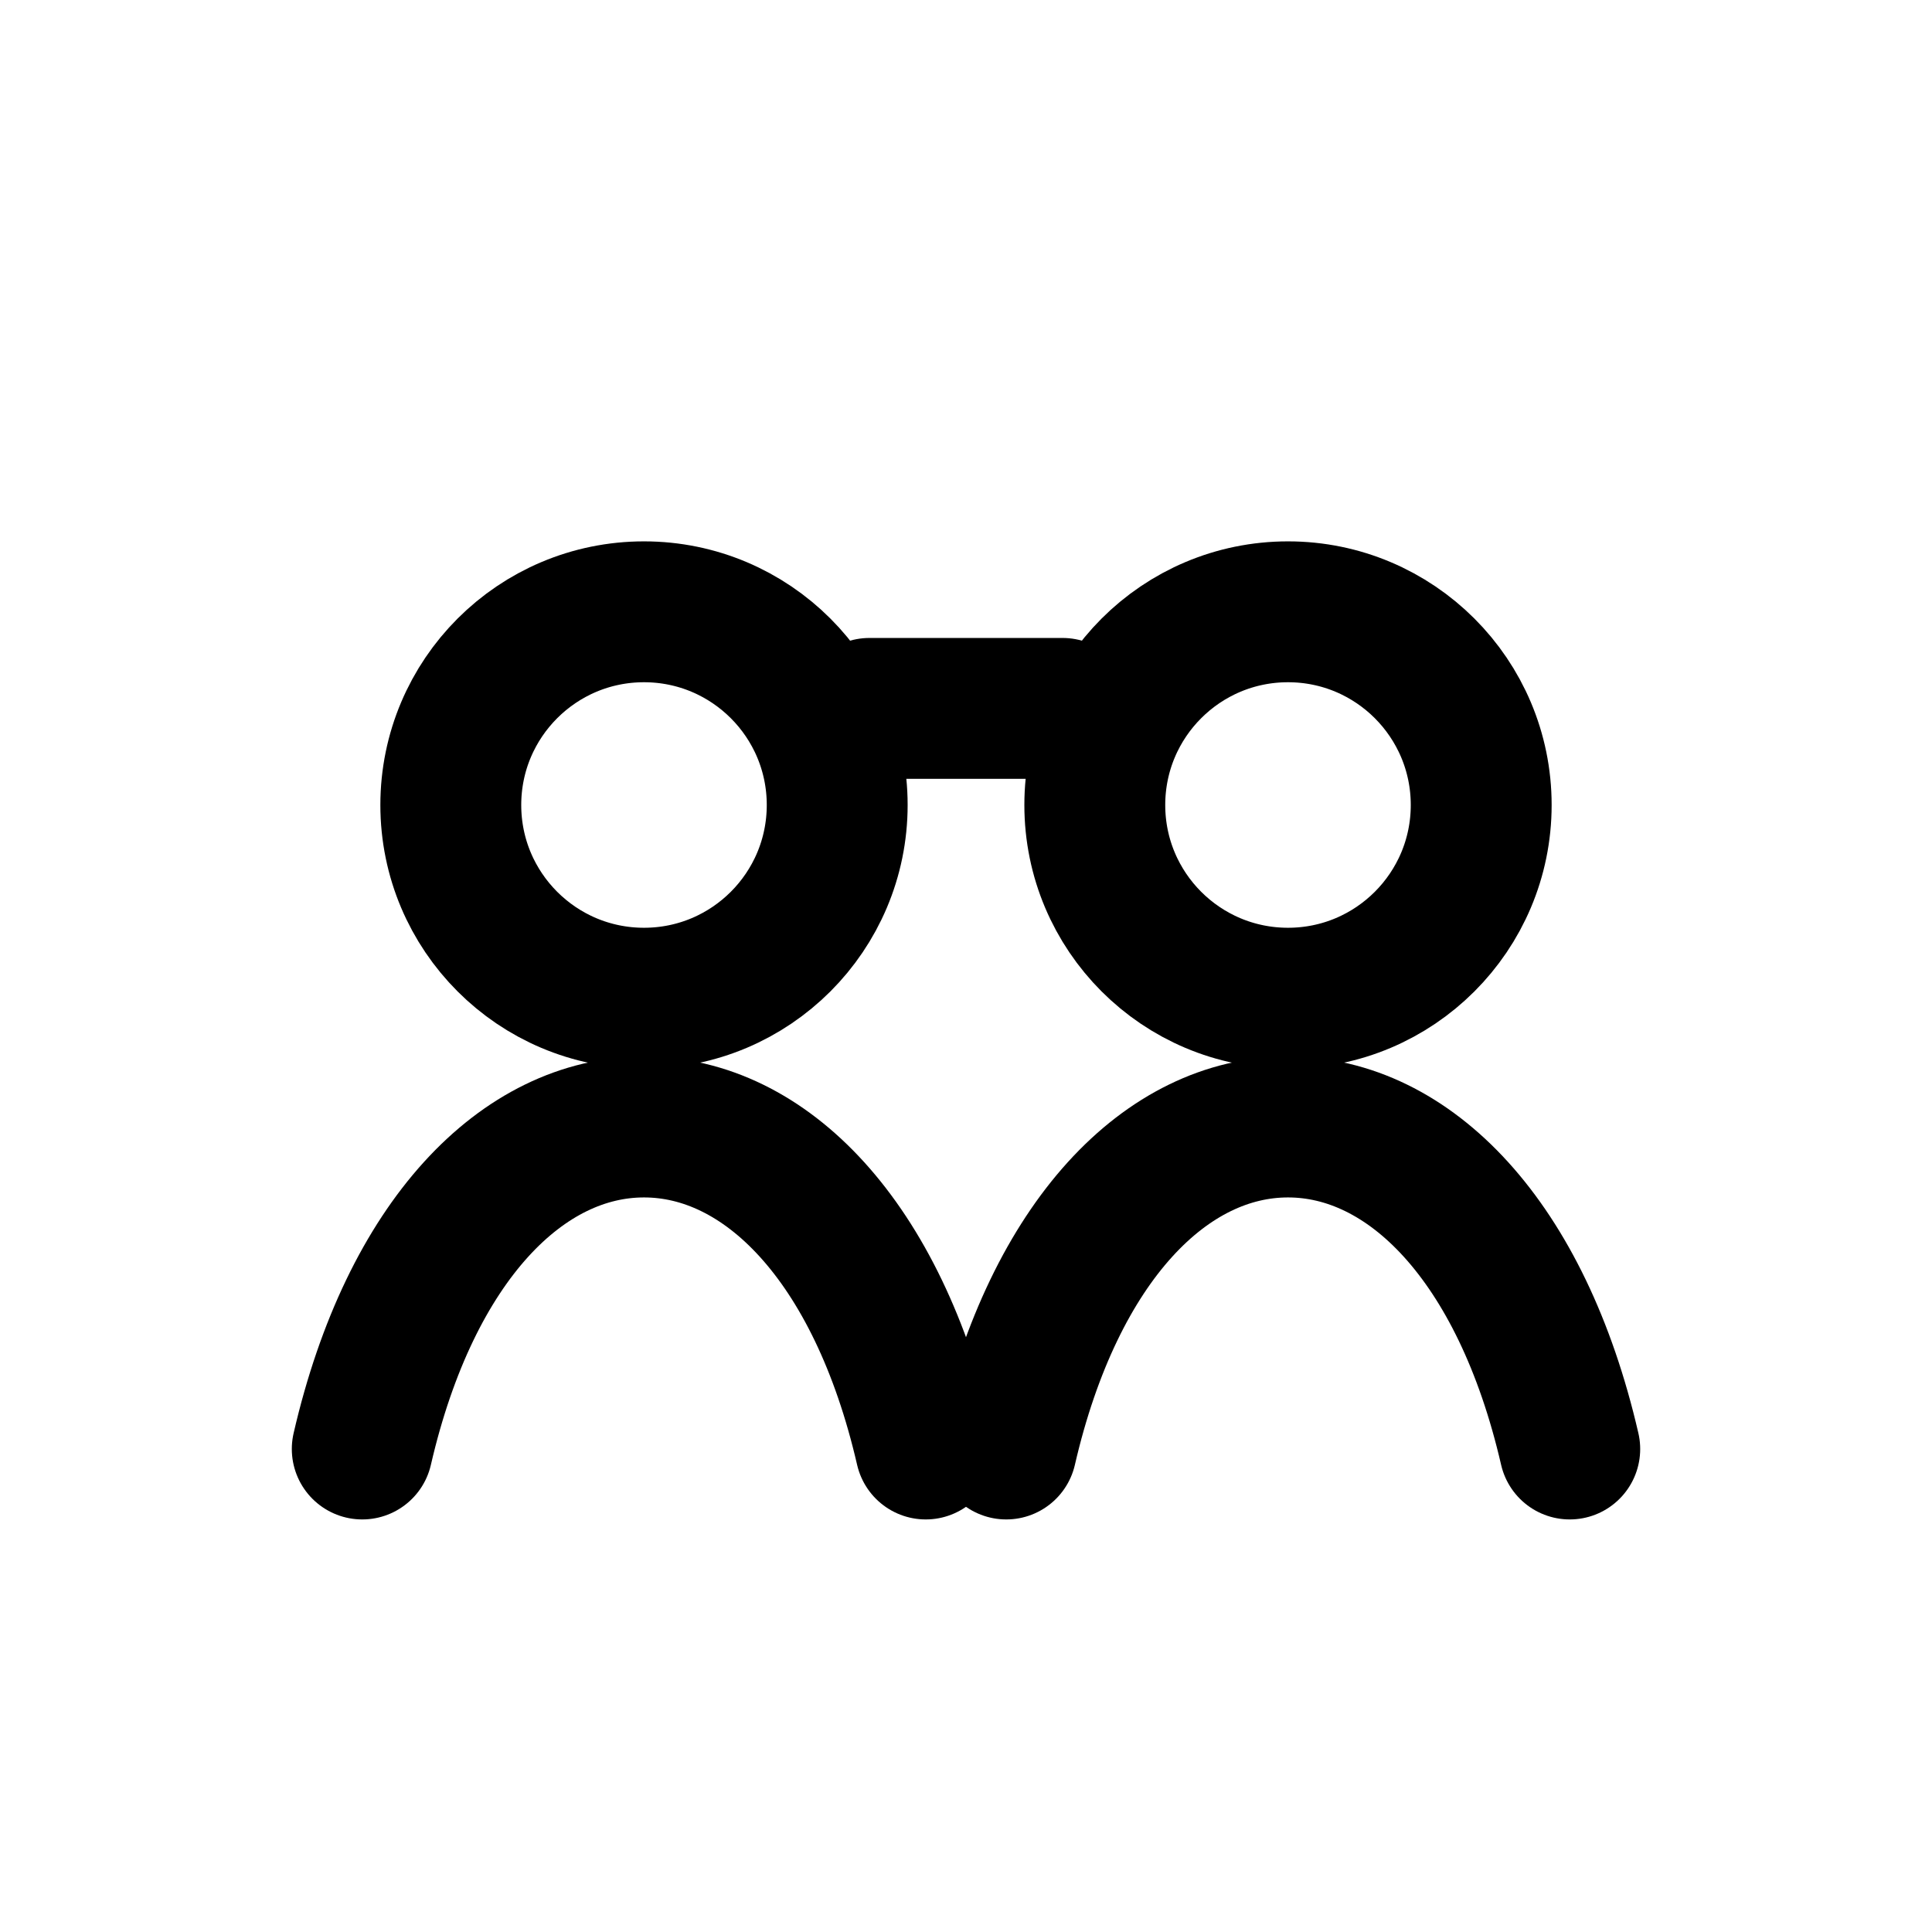
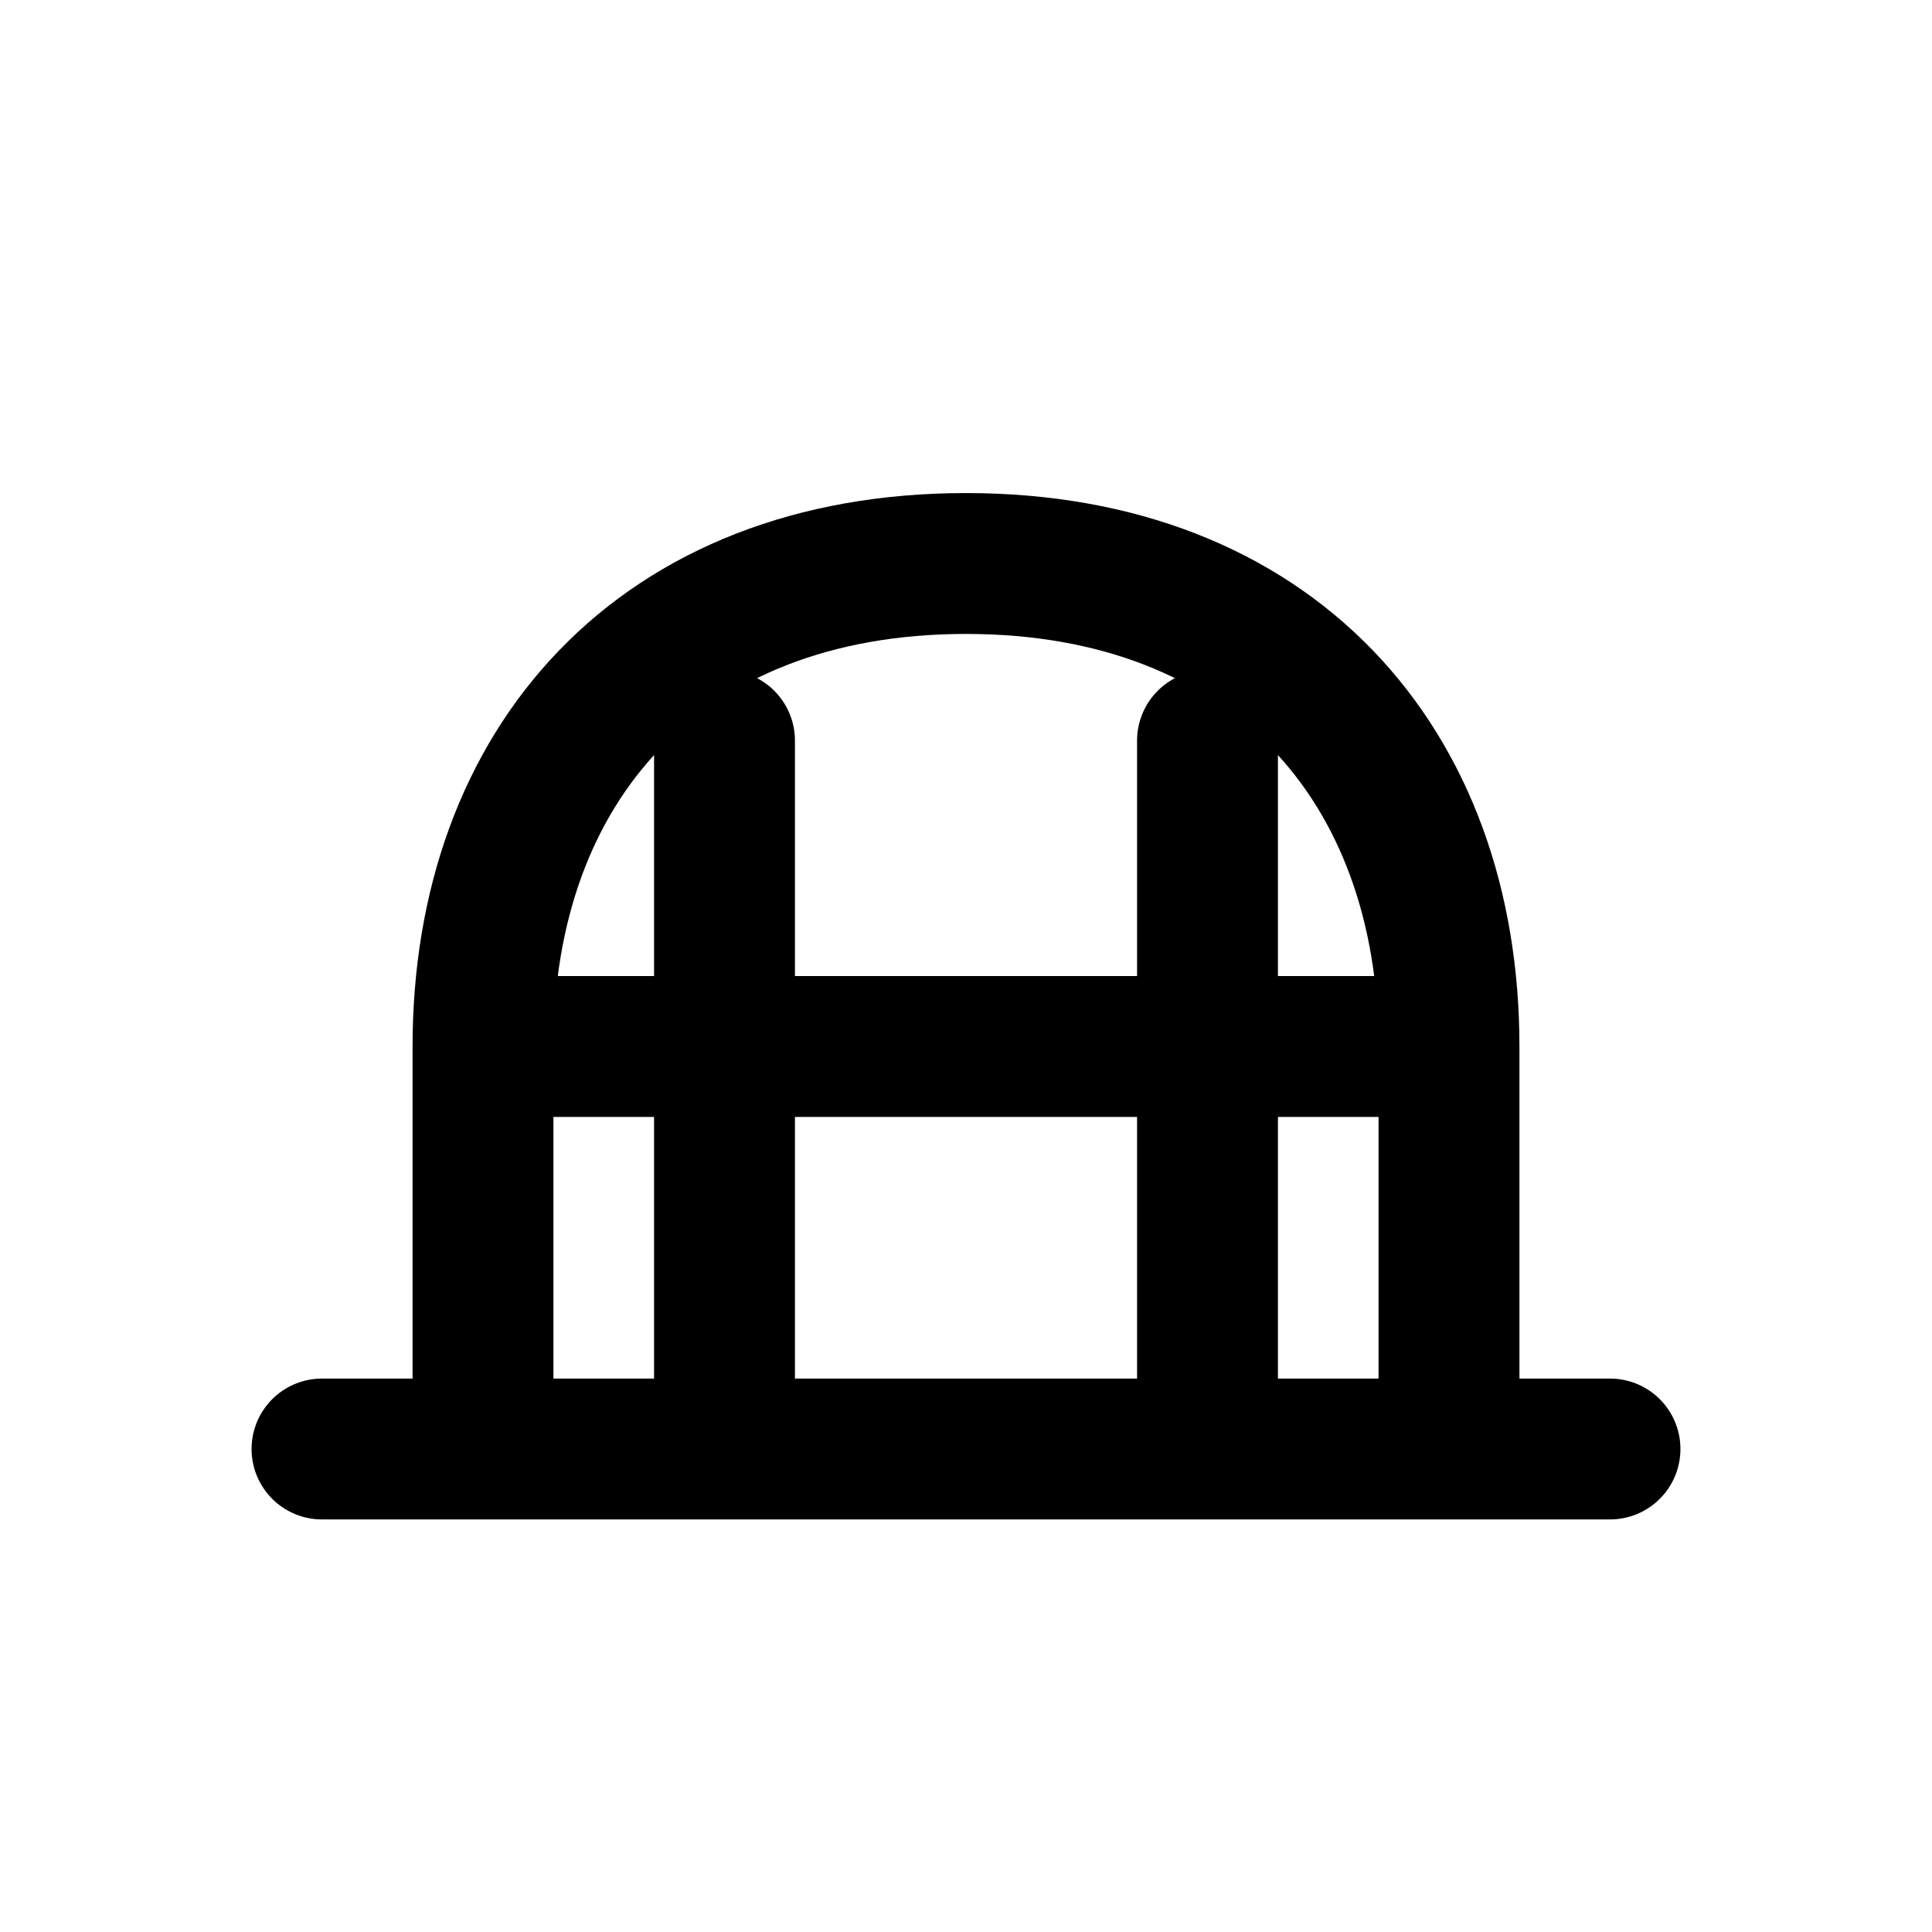
<svg xmlns="http://www.w3.org/2000/svg" viewBox="0 0 24 24" fill="none" stroke="currentColor" stroke-width="1.75" stroke-linecap="round" stroke-linejoin="round" aria-hidden="true" focusable="false">
-   <circle cx="8" cy="10" r="2.4" />
-   <circle cx="16" cy="10" r="2.4" />
-   <path d="M4.5 18c.6-2.6 2-4 3.5-4s2.9 1.4 3.5 4M12.5 18c.6-2.6 2-4 3.5-4s2.9 1.4 3.5 4" />
-   <path d="M10.8 8.8h2.4" />
+   <path d="M4 18h16M6 18v-5c0-3.5 2.2-6 6-6s6 2.5 6 6v5M6 13h12M9 9.2V18M15 9.2V18" />
</svg>
